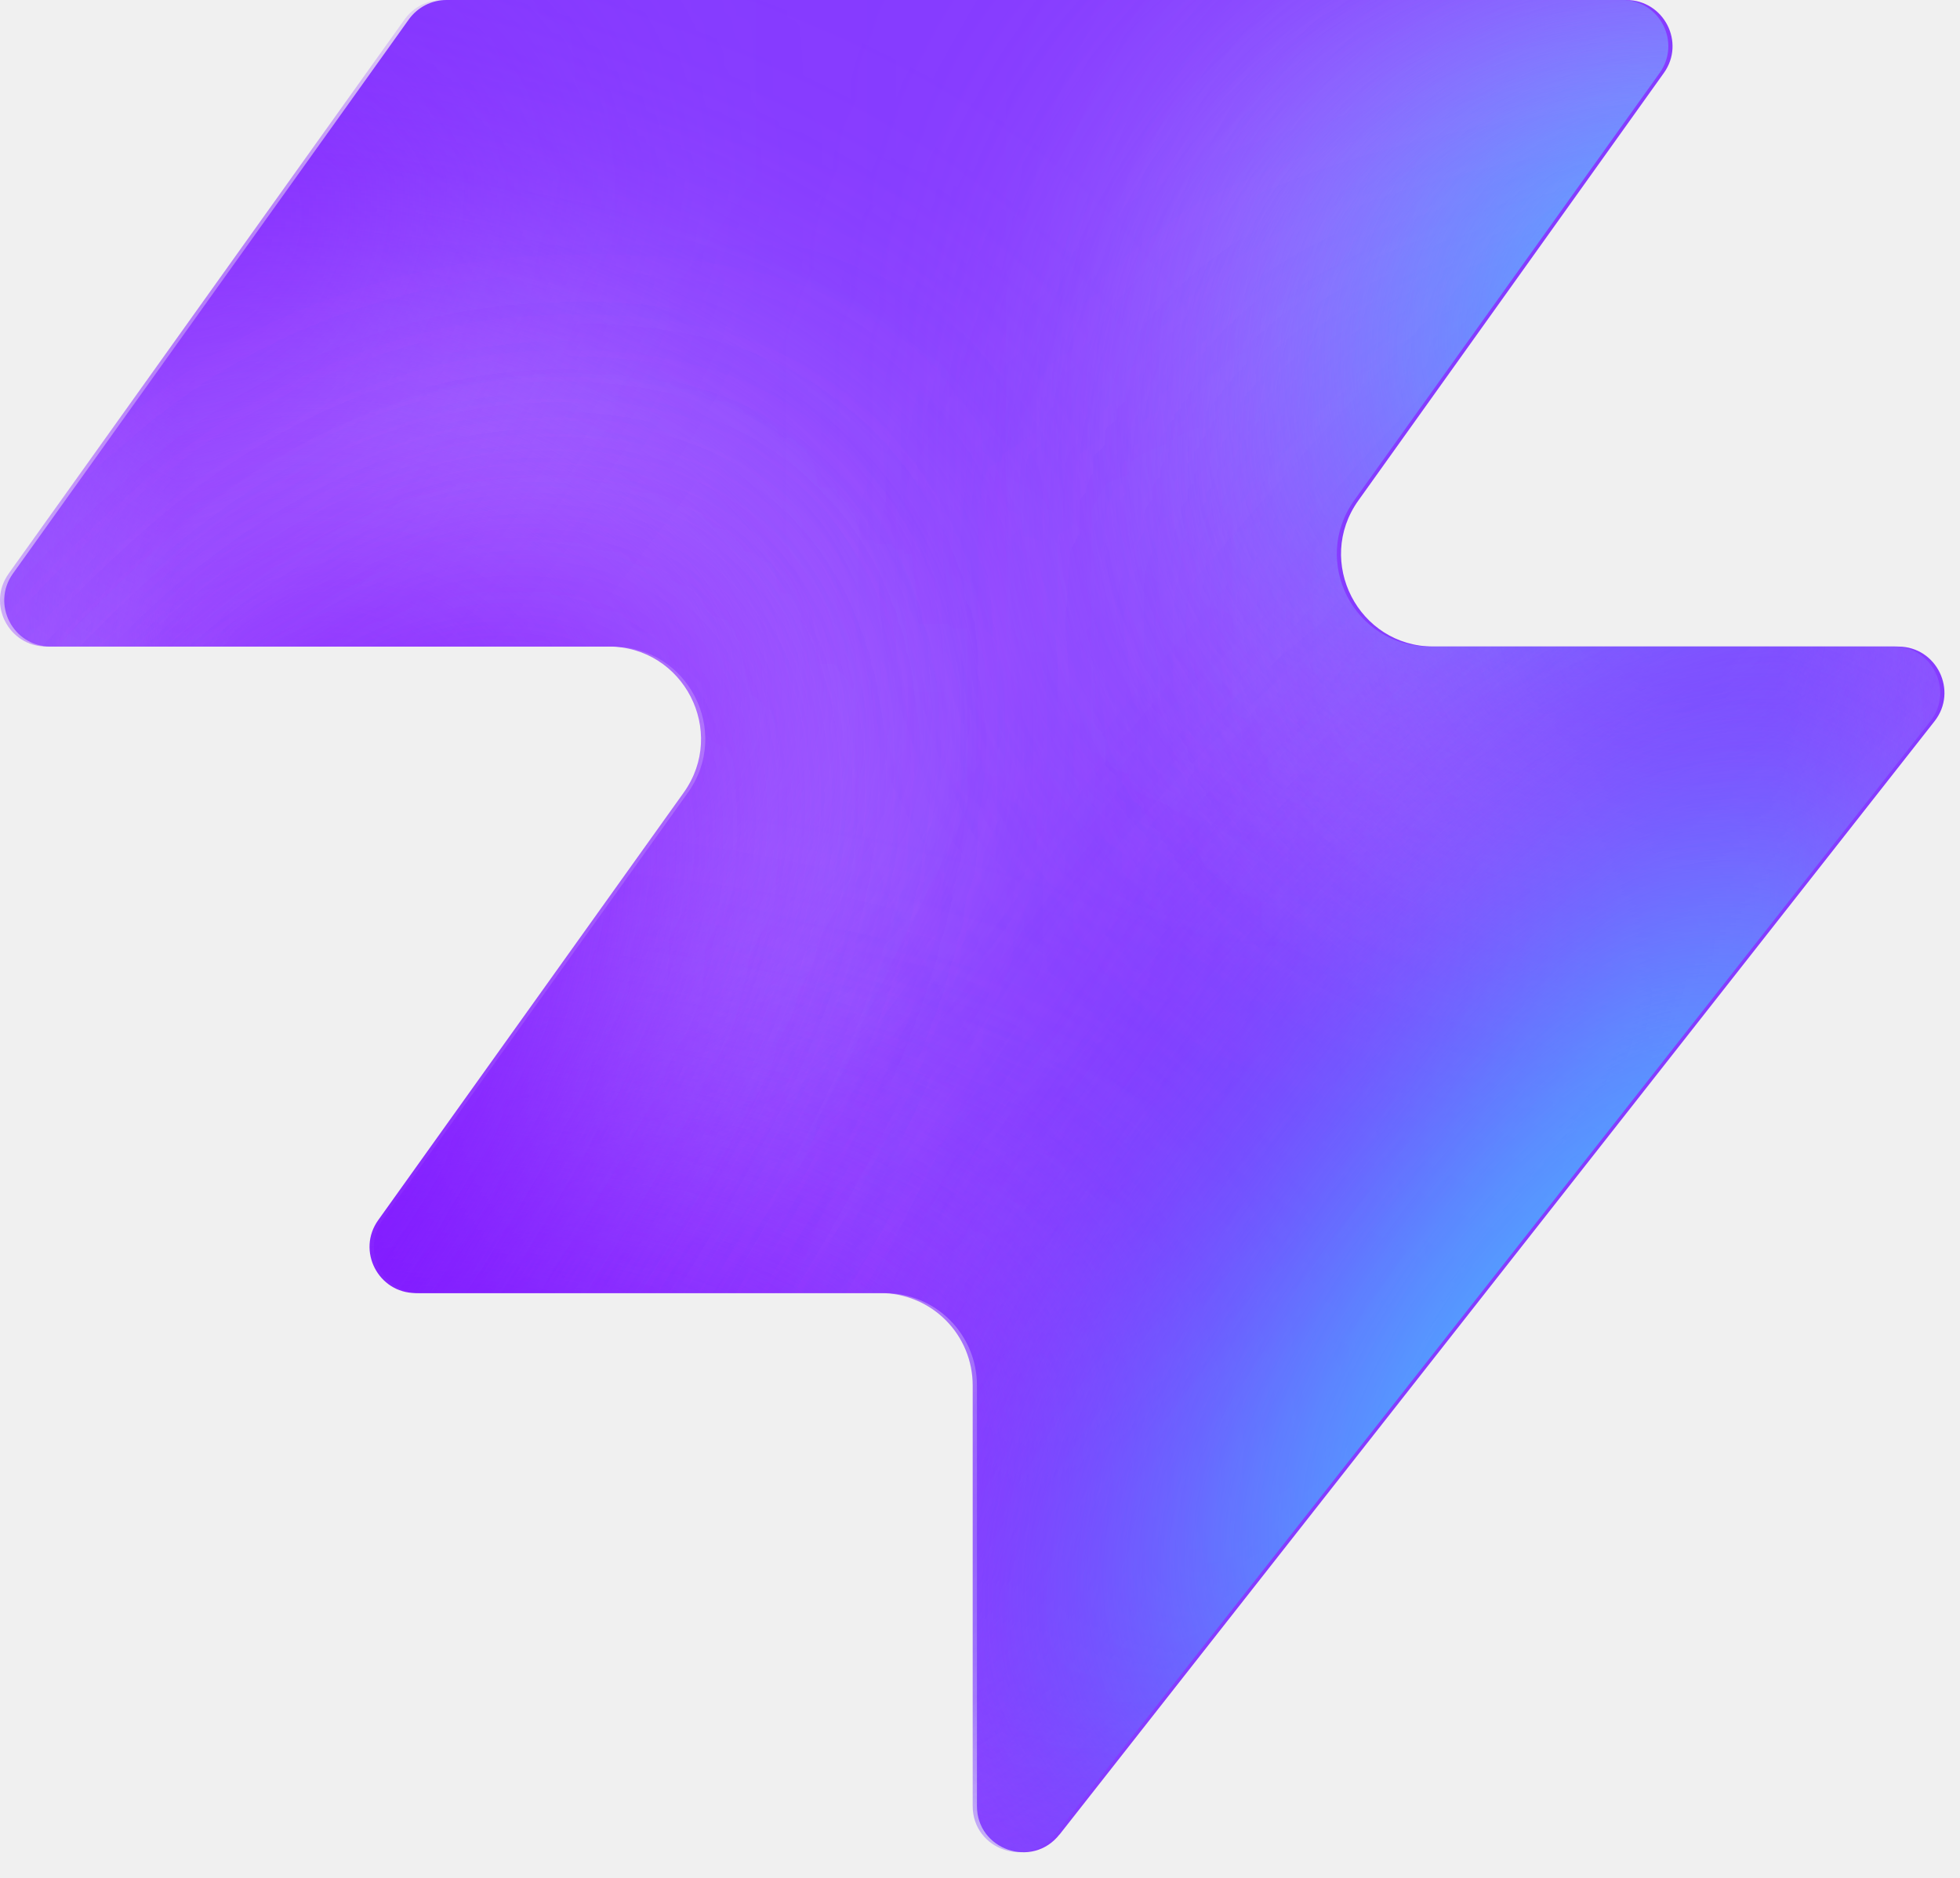
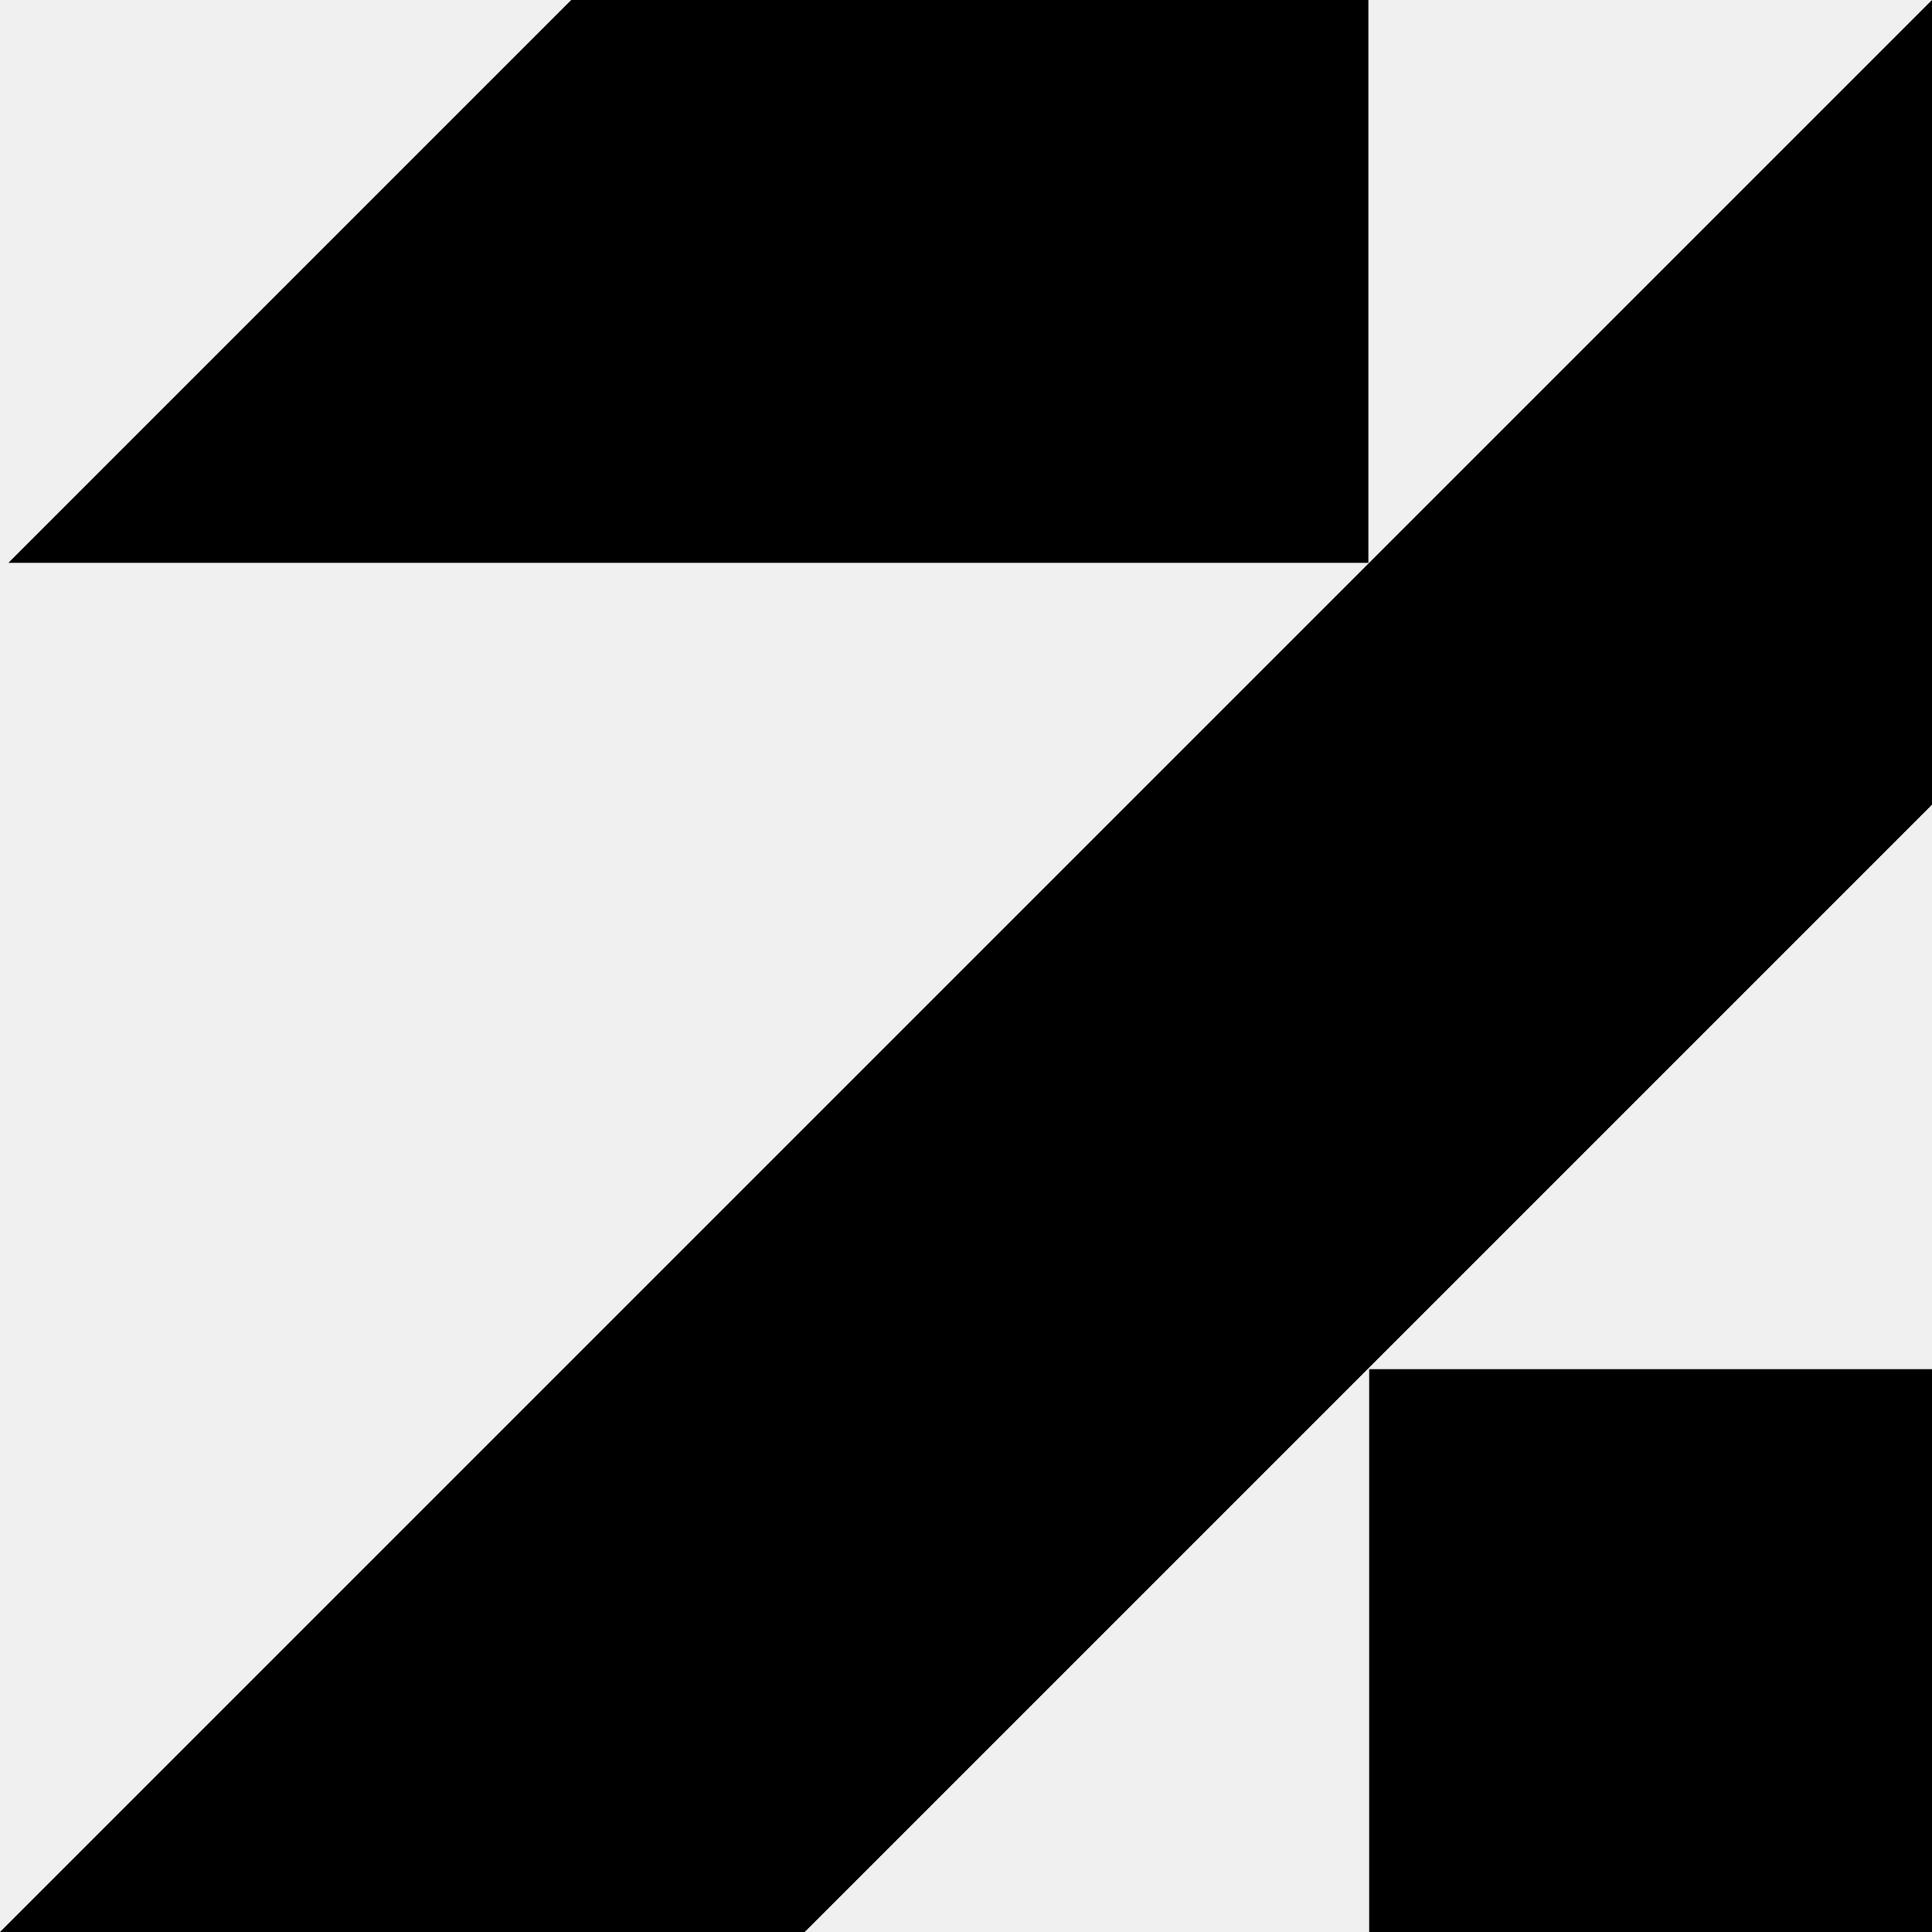
- <svg xmlns="http://www.w3.org/2000/svg" width="48" height="46" fill="none" viewBox="0 0 48 46">
-   <path fill="#863bff" d="M25.946 44.938c-.664.845-2.021.375-2.021-.698V33.937a2.26 2.26 0 0 0-2.262-2.262H10.287c-.92 0-1.456-1.04-.92-1.788l7.48-10.471c1.07-1.497 0-3.578-1.842-3.578H1.237c-.92 0-1.456-1.04-.92-1.788L10.013.474c.214-.297.556-.474.92-.474h28.894c.92 0 1.456 1.04.92 1.788l-7.48 10.471c-1.07 1.498 0 3.579 1.842 3.579h11.377c.943 0 1.473 1.088.89 1.83L25.947 44.94z" style="fill:#863bff;fill:color(display-p3 .525 .23 1);fill-opacity:1" />
-   <mask id="a" width="48" height="46" x="0" y="0" maskUnits="userSpaceOnUse" style="mask-type:alpha">
-     <path fill="#000" d="M25.842 44.938c-.664.844-2.021.375-2.021-.698V33.937a2.26 2.26 0 0 0-2.262-2.262H10.183c-.92 0-1.456-1.04-.92-1.788l7.48-10.471c1.07-1.498 0-3.579-1.842-3.579H1.133c-.92 0-1.456-1.04-.92-1.787L9.91.473c.214-.297.556-.474.92-.474h28.894c.92 0 1.456 1.04.92 1.788l-7.48 10.471c-1.07 1.498 0 3.578 1.842 3.578h11.377c.943 0 1.473 1.088.89 1.832L25.843 44.94z" style="fill:#000;fill-opacity:1" />
-   </mask>
-   <g mask="url(#a)">
-     <g filter="url(#b)">
-       <ellipse cx="5.508" cy="14.704" fill="#ede6ff" rx="5.508" ry="14.704" style="fill:#ede6ff;fill:color(display-p3 .927 .903 1);fill-opacity:1" transform="matrix(.00324 1 1 -.00324 -4.47 31.516)" />
-     </g>
-     <g filter="url(#c)">
-       <ellipse cx="10.399" cy="29.851" fill="#ede6ff" rx="10.399" ry="29.851" style="fill:#ede6ff;fill:color(display-p3 .927 .903 1);fill-opacity:1" transform="matrix(.00324 1 1 -.00324 -39.328 7.883)" />
-     </g>
-     <g filter="url(#d)">
-       <ellipse cx="5.508" cy="30.487" fill="#7e14ff" rx="5.508" ry="30.487" style="fill:#7e14ff;fill:color(display-p3 .492 .077 1);fill-opacity:1" transform="rotate(89.814 -25.913 -14.639)scale(1 -1)" />
-     </g>
-     <g filter="url(#e)">
-       <ellipse cx="5.508" cy="30.599" fill="#7e14ff" rx="5.508" ry="30.599" style="fill:#7e14ff;fill:color(display-p3 .492 .077 1);fill-opacity:1" transform="rotate(89.814 -32.644 -3.334)scale(1 -1)" />
-     </g>
-     <g filter="url(#f)">
-       <ellipse cx="5.508" cy="30.599" fill="#7e14ff" rx="5.508" ry="30.599" style="fill:#7e14ff;fill:color(display-p3 .492 .077 1);fill-opacity:1" transform="matrix(.00324 1 1 -.00324 -34.34 30.47)" />
-     </g>
-     <g filter="url(#g)">
-       <ellipse cx="14.072" cy="22.078" fill="#ede6ff" rx="14.072" ry="22.078" style="fill:#ede6ff;fill:color(display-p3 .927 .903 1);fill-opacity:1" transform="rotate(93.35 24.506 48.493)scale(-1 1)" />
-     </g>
-     <g filter="url(#h)">
-       <ellipse cx="3.47" cy="21.501" fill="#7e14ff" rx="3.47" ry="21.501" style="fill:#7e14ff;fill:color(display-p3 .492 .077 1);fill-opacity:1" transform="rotate(89.009 28.708 47.59)scale(-1 1)" />
-     </g>
-     <g filter="url(#i)">
-       <ellipse cx="3.47" cy="21.501" fill="#7e14ff" rx="3.47" ry="21.501" style="fill:#7e14ff;fill:color(display-p3 .492 .077 1);fill-opacity:1" transform="rotate(89.009 28.708 47.59)scale(-1 1)" />
-     </g>
-     <g filter="url(#j)">
-       <ellipse cx=".387" cy="8.972" fill="#7e14ff" rx="4.407" ry="29.108" style="fill:#7e14ff;fill:color(display-p3 .492 .077 1);fill-opacity:1" transform="rotate(39.51 .387 8.972)" />
-     </g>
-     <g filter="url(#k)">
-       <ellipse cx="47.523" cy="-6.092" fill="#7e14ff" rx="4.407" ry="29.108" style="fill:#7e14ff;fill:color(display-p3 .492 .077 1);fill-opacity:1" transform="rotate(37.892 47.523 -6.092)" />
-     </g>
-     <g filter="url(#l)">
-       <ellipse cx="41.412" cy="6.333" fill="#47bfff" rx="5.971" ry="9.665" style="fill:#47bfff;fill:color(display-p3 .28 .748 1);fill-opacity:1" transform="rotate(37.892 41.412 6.333)" />
-     </g>
-     <g filter="url(#m)">
-       <ellipse cx="-1.879" cy="38.332" fill="#7e14ff" rx="4.407" ry="29.108" style="fill:#7e14ff;fill:color(display-p3 .492 .077 1);fill-opacity:1" transform="rotate(37.892 -1.88 38.332)" />
-     </g>
-     <g filter="url(#n)">
-       <ellipse cx="-1.879" cy="38.332" fill="#7e14ff" rx="4.407" ry="29.108" style="fill:#7e14ff;fill:color(display-p3 .492 .077 1);fill-opacity:1" transform="rotate(37.892 -1.88 38.332)" />
-     </g>
-     <g filter="url(#o)">
-       <ellipse cx="35.651" cy="29.907" fill="#7e14ff" rx="4.407" ry="29.108" style="fill:#7e14ff;fill:color(display-p3 .492 .077 1);fill-opacity:1" transform="rotate(37.892 35.651 29.907)" />
-     </g>
-     <g filter="url(#p)">
-       <ellipse cx="38.418" cy="32.4" fill="#47bfff" rx="5.971" ry="15.297" style="fill:#47bfff;fill:color(display-p3 .28 .748 1);fill-opacity:1" transform="rotate(37.892 38.418 32.4)" />
-     </g>
-   </g>
-   <defs>
-     <filter id="b" width="60.045" height="41.654" x="-19.77" y="16.149" color-interpolation-filters="sRGB" filterUnits="userSpaceOnUse">
-       <feFlood flood-opacity="0" result="BackgroundImageFix" />
-       <feBlend in="SourceGraphic" in2="BackgroundImageFix" result="shape" />
-       <feGaussianBlur result="effect1_foregroundBlur_2002_17158" stdDeviation="7.659" />
-     </filter>
-     <filter id="c" width="90.34" height="51.437" x="-54.613" y="-7.533" color-interpolation-filters="sRGB" filterUnits="userSpaceOnUse">
-       <feFlood flood-opacity="0" result="BackgroundImageFix" />
-       <feBlend in="SourceGraphic" in2="BackgroundImageFix" result="shape" />
-       <feGaussianBlur result="effect1_foregroundBlur_2002_17158" stdDeviation="7.659" />
-     </filter>
-     <filter id="d" width="79.355" height="29.4" x="-49.64" y="2.03" color-interpolation-filters="sRGB" filterUnits="userSpaceOnUse">
-       <feFlood flood-opacity="0" result="BackgroundImageFix" />
-       <feBlend in="SourceGraphic" in2="BackgroundImageFix" result="shape" />
-       <feGaussianBlur result="effect1_foregroundBlur_2002_17158" stdDeviation="4.596" />
-     </filter>
-     <filter id="e" width="79.579" height="29.4" x="-45.045" y="20.029" color-interpolation-filters="sRGB" filterUnits="userSpaceOnUse">
-       <feFlood flood-opacity="0" result="BackgroundImageFix" />
-       <feBlend in="SourceGraphic" in2="BackgroundImageFix" result="shape" />
-       <feGaussianBlur result="effect1_foregroundBlur_2002_17158" stdDeviation="4.596" />
-     </filter>
-     <filter id="f" width="79.579" height="29.4" x="-43.513" y="21.178" color-interpolation-filters="sRGB" filterUnits="userSpaceOnUse">
-       <feFlood flood-opacity="0" result="BackgroundImageFix" />
-       <feBlend in="SourceGraphic" in2="BackgroundImageFix" result="shape" />
-       <feGaussianBlur result="effect1_foregroundBlur_2002_17158" stdDeviation="4.596" />
-     </filter>
-     <filter id="g" width="74.749" height="58.852" x="15.756" y="-17.901" color-interpolation-filters="sRGB" filterUnits="userSpaceOnUse">
-       <feFlood flood-opacity="0" result="BackgroundImageFix" />
-       <feBlend in="SourceGraphic" in2="BackgroundImageFix" result="shape" />
-       <feGaussianBlur result="effect1_foregroundBlur_2002_17158" stdDeviation="7.659" />
-     </filter>
-     <filter id="h" width="61.377" height="25.362" x="23.548" y="2.284" color-interpolation-filters="sRGB" filterUnits="userSpaceOnUse">
-       <feFlood flood-opacity="0" result="BackgroundImageFix" />
-       <feBlend in="SourceGraphic" in2="BackgroundImageFix" result="shape" />
-       <feGaussianBlur result="effect1_foregroundBlur_2002_17158" stdDeviation="4.596" />
-     </filter>
-     <filter id="i" width="61.377" height="25.362" x="23.548" y="2.284" color-interpolation-filters="sRGB" filterUnits="userSpaceOnUse">
-       <feFlood flood-opacity="0" result="BackgroundImageFix" />
-       <feBlend in="SourceGraphic" in2="BackgroundImageFix" result="shape" />
-       <feGaussianBlur result="effect1_foregroundBlur_2002_17158" stdDeviation="4.596" />
-     </filter>
-     <filter id="j" width="56.045" height="63.649" x="-27.636" y="-22.853" color-interpolation-filters="sRGB" filterUnits="userSpaceOnUse">
-       <feFlood flood-opacity="0" result="BackgroundImageFix" />
-       <feBlend in="SourceGraphic" in2="BackgroundImageFix" result="shape" />
-       <feGaussianBlur result="effect1_foregroundBlur_2002_17158" stdDeviation="4.596" />
-     </filter>
-     <filter id="k" width="54.814" height="64.646" x="20.116" y="-38.415" color-interpolation-filters="sRGB" filterUnits="userSpaceOnUse">
-       <feFlood flood-opacity="0" result="BackgroundImageFix" />
-       <feBlend in="SourceGraphic" in2="BackgroundImageFix" result="shape" />
-       <feGaussianBlur result="effect1_foregroundBlur_2002_17158" stdDeviation="4.596" />
-     </filter>
-     <filter id="l" width="33.541" height="35.313" x="24.641" y="-11.323" color-interpolation-filters="sRGB" filterUnits="userSpaceOnUse">
-       <feFlood flood-opacity="0" result="BackgroundImageFix" />
-       <feBlend in="SourceGraphic" in2="BackgroundImageFix" result="shape" />
-       <feGaussianBlur result="effect1_foregroundBlur_2002_17158" stdDeviation="4.596" />
-     </filter>
-     <filter id="m" width="54.814" height="64.646" x="-29.286" y="6.009" color-interpolation-filters="sRGB" filterUnits="userSpaceOnUse">
-       <feFlood flood-opacity="0" result="BackgroundImageFix" />
-       <feBlend in="SourceGraphic" in2="BackgroundImageFix" result="shape" />
-       <feGaussianBlur result="effect1_foregroundBlur_2002_17158" stdDeviation="4.596" />
-     </filter>
-     <filter id="n" width="54.814" height="64.646" x="-29.286" y="6.009" color-interpolation-filters="sRGB" filterUnits="userSpaceOnUse">
-       <feFlood flood-opacity="0" result="BackgroundImageFix" />
-       <feBlend in="SourceGraphic" in2="BackgroundImageFix" result="shape" />
-       <feGaussianBlur result="effect1_foregroundBlur_2002_17158" stdDeviation="4.596" />
-     </filter>
-     <filter id="o" width="54.814" height="64.646" x="8.244" y="-2.416" color-interpolation-filters="sRGB" filterUnits="userSpaceOnUse">
-       <feFlood flood-opacity="0" result="BackgroundImageFix" />
-       <feBlend in="SourceGraphic" in2="BackgroundImageFix" result="shape" />
-       <feGaussianBlur result="effect1_foregroundBlur_2002_17158" stdDeviation="4.596" />
-     </filter>
-     <filter id="p" width="39.409" height="43.623" x="18.713" y="10.588" color-interpolation-filters="sRGB" filterUnits="userSpaceOnUse">
-       <feFlood flood-opacity="0" result="BackgroundImageFix" />
-       <feBlend in="SourceGraphic" in2="BackgroundImageFix" result="shape" />
-       <feGaussianBlur result="effect1_foregroundBlur_2002_17158" stdDeviation="4.596" />
-     </filter>
-   </defs>
+ <svg xmlns="http://www.w3.org/2000/svg" width="20" height="20" fill="none" aria-label="Zazz" viewBox="0 0 23 23">
+   <style>
+     path { fill: #000; }
+     @media (prefers-color-scheme: dark) {
+       path { fill: #fff; }
+     }
+   </style>
+   <path d="M23 16.3h-6.7V23H23zM.1 6.7h16.19V0H6.8zM23 9.58 9.58 23H0L23 0z" />
</svg>
